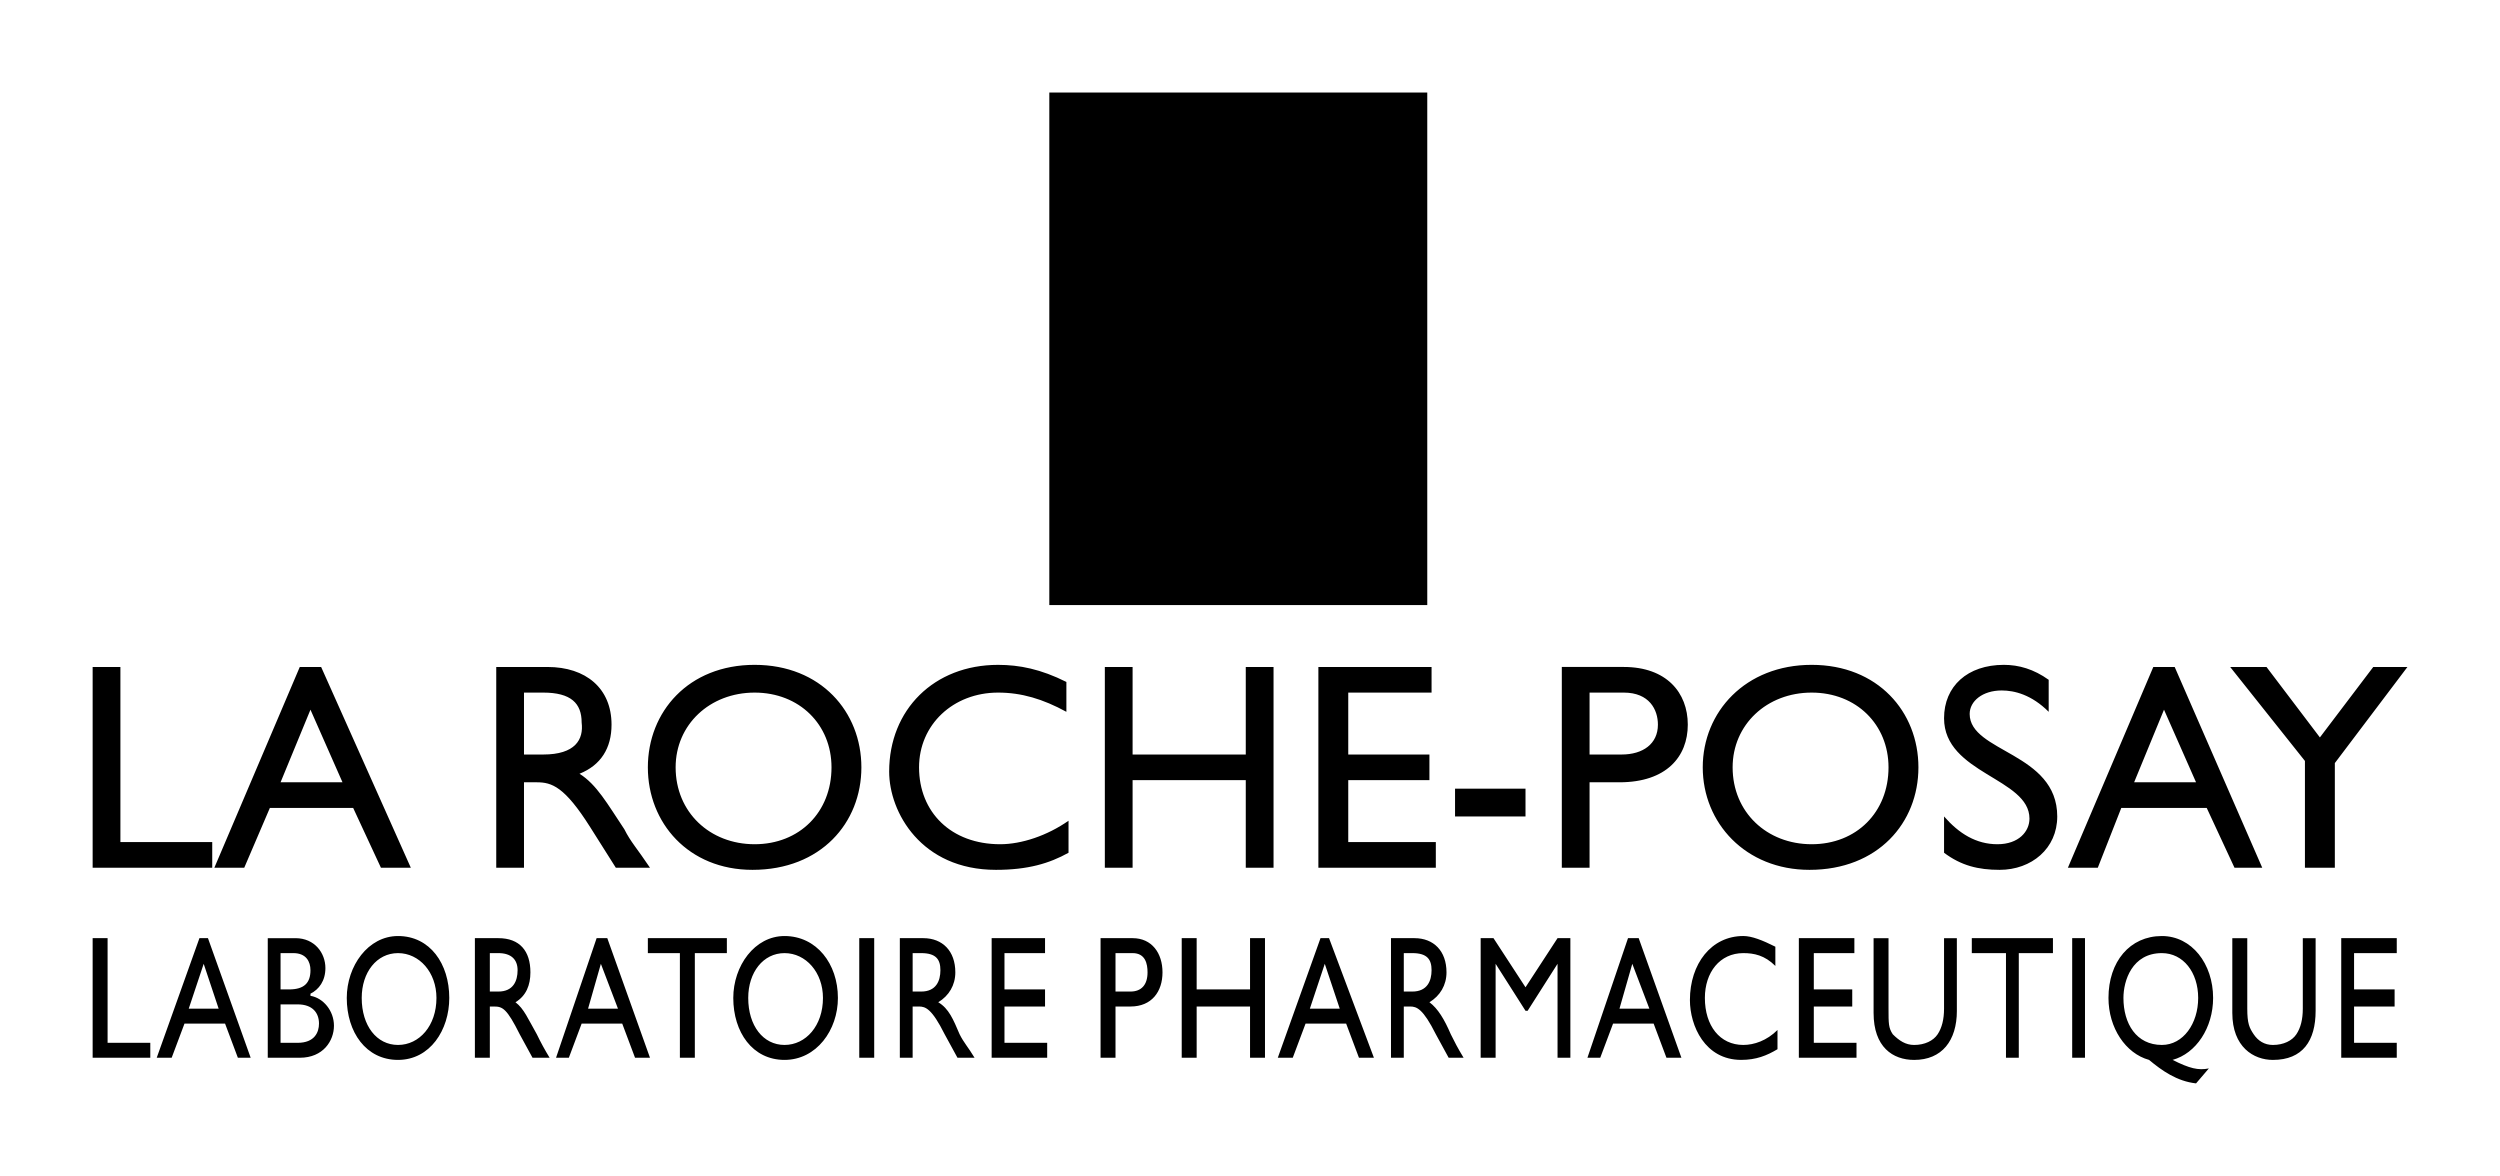
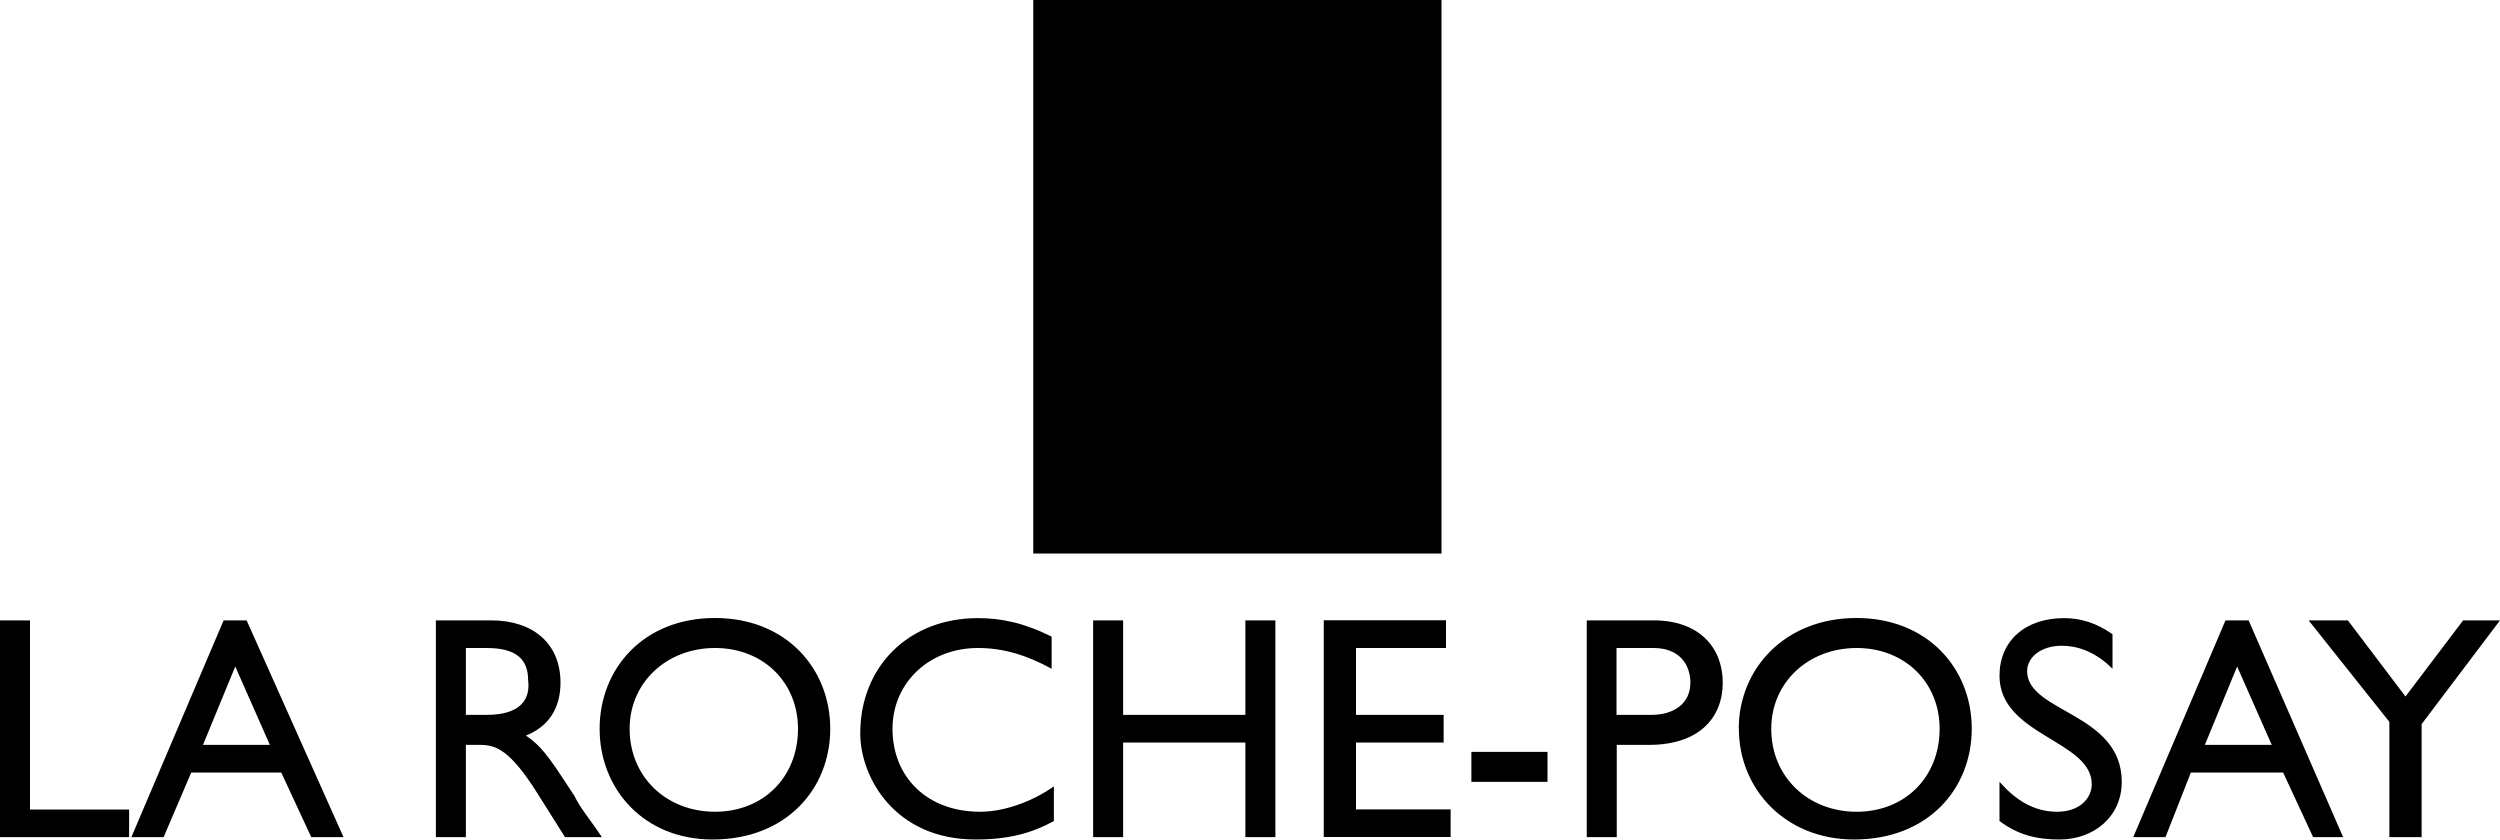
- <svg xmlns="http://www.w3.org/2000/svg" viewBox="4.79 47.63 183.17 86.16">
-   <g fill-rule="evenodd" clip-rule="evenodd">
-     <path d="M13.612 109.328h6.728v1.877h-8.762V96.498h2.034v12.83zM27.537 99.627l2.347 5.32h-4.538l2.191-5.32zm.782-3.129h-1.565l-6.258 14.707h2.19l1.877-4.381h6.102l2.034 4.381h2.19l-6.57-14.707zM43.182 98.375h1.408c2.034 0 2.816.783 2.816 2.191.157 1.25-.47 2.346-2.816 2.346h-1.408v-4.537zm-2.033-1.877v14.707h2.033v-6.258h.939c1.095 0 2.034.312 3.911 3.285l1.877 2.973h2.503c-.939-1.408-1.408-1.877-1.877-2.816-1.251-1.877-2.034-3.285-3.286-4.068 1.564-.625 2.347-1.877 2.347-3.598 0-2.66-1.877-4.225-4.694-4.225h-3.753zM54.292 103.852c0-3.129 2.503-5.477 5.788-5.477 3.286 0 5.633 2.348 5.633 5.477 0 3.285-2.347 5.633-5.633 5.633-3.286-.001-5.788-2.348-5.788-5.633zm-2.035 0c0 4.068 2.973 7.51 7.666 7.51 5.007 0 7.979-3.441 7.979-7.51s-2.973-7.51-7.823-7.51c-4.849 0-7.822 3.441-7.822 7.51zM82.922 99.783c-1.721-.939-3.286-1.408-5.006-1.408-3.286 0-5.789 2.348-5.789 5.477 0 3.285 2.347 5.633 5.945 5.633 1.564 0 3.442-.627 5.007-1.721v2.346c-1.408.781-2.973 1.252-5.32 1.252-5.476 0-7.822-4.225-7.822-7.197 0-4.537 3.285-7.822 7.979-7.822 1.564 0 3.129.312 5.006 1.252v2.188zM98.1 111.205h-2.035v-6.416h-8.292v6.416h-2.034V96.498h2.034v6.414h8.292v-6.414H98.1v14.707zM109.678 98.375h-6.104v4.537h5.947v1.877h-5.947v4.539h6.416v1.877h-8.605V96.498h8.293v1.877zM111.398 105.416h5.163v2.033h-5.163v-2.033zM121.254 98.375h2.504c1.877 0 2.504 1.252 2.504 2.348 0 1.408-1.096 2.189-2.66 2.189h-2.348v-4.537zm-2.033-1.877v14.707h2.033v-6.258h2.191c3.441 0 5.006-1.879 5.006-4.225 0-2.348-1.564-4.225-4.693-4.225h-4.537v.001zM131.736 103.852c0-3.129 2.504-5.477 5.789-5.477 3.287 0 5.633 2.348 5.633 5.477 0 3.285-2.346 5.633-5.633 5.633-3.285-.001-5.789-2.348-5.789-5.633zm-2.189 0c0 4.068 3.129 7.51 7.822 7.51 5.008 0 7.98-3.441 7.98-7.51s-2.973-7.51-7.824-7.51c-4.849 0-7.978 3.441-7.978 7.51zM154.893 99.783c-1.252-1.252-2.504-1.564-3.441-1.564-1.408 0-2.348.783-2.348 1.721 0 2.816 6.416 2.816 6.416 7.51 0 2.348-1.879 3.912-4.225 3.912-1.564 0-2.816-.312-4.068-1.252v-2.66c1.096 1.252 2.348 2.035 3.912 2.035s2.346-.939 2.346-1.877c0-2.975-6.258-3.287-6.258-7.354 0-2.348 1.721-3.912 4.381-3.912 1.096 0 2.189.312 3.285 1.096v2.345zM163.342 99.627l2.348 5.32h-4.537l2.189-5.32zm.783-3.129h-1.566l-6.258 14.707h2.191l1.721-4.381h6.258l2.035 4.381h2.033l-6.414-14.707zM178.674 96.498h2.504l-5.319 7.041v7.666h-2.191v-7.822l-5.477-6.885h2.661l3.912 5.162 3.91-5.162zM12.673 124.035h3.129v1.094h-4.224v-8.762h1.095v7.668zM19.714 118.246l1.095 3.285h-2.19l1.095-3.285zm.313-1.879h-.625l-3.129 8.762h1.095l.939-2.502h2.973l.938 2.502h.938l-3.129-8.762zM25.346 117.463h.939c.939 0 1.252.627 1.252 1.252 0 .939-.47 1.408-1.565 1.408h-.626v-2.66zm-.938 7.666h2.347c1.722 0 2.503-1.25 2.503-2.346s-.782-2.035-1.721-2.191v-.156c.625-.312 1.095-.939 1.095-1.877 0-1.096-.782-2.191-2.19-2.191h-2.034v8.761zm.938-3.91h1.252c1.095 0 1.564.625 1.564 1.408 0 .625-.313 1.408-1.564 1.408h-1.252v-2.816zM31.292 120.748c0-1.877 1.096-3.285 2.66-3.285s2.816 1.408 2.816 3.285c0 2.035-1.252 3.443-2.816 3.443s-2.66-1.408-2.66-3.443zm-1.095 0c0 2.504 1.408 4.539 3.755 4.539s3.755-2.191 3.755-4.539c0-2.502-1.408-4.537-3.755-4.537-2.191 0-3.755 2.191-3.755 4.537zM40.679 117.463h.626c.938 0 1.408.469 1.408 1.252 0 .781-.313 1.564-1.408 1.564h-.626v-2.816zm-1.095-1.096v8.762h1.095v-3.754h.312c.626 0 .939.156 1.877 2.033l.939 1.721h1.252a19.575 19.575 0 0 1-.938-1.721c-.626-1.096-.939-1.877-1.564-2.346.782-.471 1.095-1.252 1.095-2.191 0-1.564-.783-2.504-2.347-2.504h-1.721zM48.815 118.246l1.252 3.285h-2.19l.938-3.285zm.47-1.879h-.782l-2.973 8.762h.938l.938-2.502h2.973l.939 2.502h1.095l-3.128-8.762zM58.046 117.463h-2.347v7.666h-1.095v-7.666h-2.347v-1.096h5.789v1.096zM59.611 120.748c0-1.877 1.095-3.285 2.659-3.285 1.565 0 2.817 1.408 2.817 3.285 0 2.035-1.252 3.443-2.817 3.443-1.564 0-2.659-1.408-2.659-3.443zm-1.095 0c0 2.504 1.408 4.539 3.754 4.539 2.347 0 3.912-2.191 3.912-4.539 0-2.502-1.565-4.537-3.912-4.537-2.19 0-3.754 2.191-3.754 4.537zM67.746 116.367h1.095v8.762h-1.095v-8.762zM71.658 117.463h.626c1.095 0 1.408.469 1.408 1.252 0 .781-.313 1.564-1.408 1.564h-.626v-2.816zm-.939-1.096v8.762h.938v-3.754h.469c.469 0 .939.156 1.877 2.033l.939 1.721h1.252c-.47-.781-.783-1.094-1.096-1.721-.47-1.096-.783-1.877-1.564-2.346.782-.471 1.251-1.252 1.251-2.191 0-1.564-.939-2.504-2.347-2.504h-1.719zM81.358 117.463h-2.972v2.66h2.972v1.252h-2.972v2.66h3.129v1.094h-4.069v-8.762h3.912v1.096zM86.521 117.463h1.252c.938 0 1.095.783 1.095 1.408 0 .939-.47 1.408-1.251 1.408h-1.096v-2.816zm-1.095-1.096v8.762h1.095v-3.754h1.096c1.564 0 2.347-1.096 2.347-2.504s-.782-2.504-2.19-2.504h-2.348zM97.473 125.129h-1.095v-3.754h-3.911v3.754h-1.095v-8.762h1.095v3.756h3.911v-3.756h1.095v8.762zM101.854 118.246l1.096 3.285h-2.189l1.093-3.285zm.312-1.879h-.625l-3.129 8.762h1.096l.938-2.502h2.973l.939 2.502h1.096l-3.288-8.762zM107.643 117.463h.627c1.094 0 1.408.469 1.408 1.252 0 .781-.314 1.564-1.408 1.564h-.627v-2.816zm-.938-1.096v8.762h.938v-3.754h.469c.471 0 .939.156 1.879 2.033l.939 1.721h1.094c-.469-.781-.625-1.094-.938-1.721-.471-1.096-.939-1.877-1.564-2.346.781-.471 1.25-1.252 1.25-2.191 0-1.564-.938-2.504-2.346-2.504h-1.721zM119.848 125.129h-.94v-6.883l-2.191 3.442h-.156l-2.19-3.442v6.883h-1.096v-8.762h.94l2.346 3.6 2.347-3.6h.94v8.762zM124.385 118.246l1.25 3.285h-2.189l.939-3.285zm.469-1.879h-.783l-2.973 8.762h.939l.939-2.502h2.973l.938 2.502h1.096l-3.129-8.762zM134.867 118.402c-.783-.783-1.564-.939-2.348-.939-1.721 0-2.816 1.408-2.816 3.285 0 2.035 1.096 3.443 2.816 3.443.783 0 1.721-.312 2.504-1.096v1.408c-.783.469-1.564.783-2.66.783-2.66 0-3.756-2.504-3.756-4.383 0-2.658 1.566-4.693 3.912-4.693.625 0 1.408.312 2.348.783v1.409zM140.656 117.463h-2.972v2.66h2.816v1.252h-2.816v2.66h3.128v1.094h-4.224v-8.762h4.068v1.096zM148.166 121.688c0 2.191-1.096 3.6-3.129 3.6-1.566 0-2.973-.939-2.973-3.443v-5.477h1.094v5.164c0 1.096 0 1.408.312 1.877.471.471.939.783 1.566.783.781 0 1.408-.312 1.721-.783.312-.469.469-1.096.469-1.877v-5.164h.939v5.32h.001zM155.205 117.463h-2.502v7.666h-.939v-7.666h-2.504v-1.096h5.945v1.096zM156.615 116.367h.938v8.762h-.938v-8.762zM163.186 117.463c1.564 0 2.66 1.408 2.66 3.285 0 1.879-1.096 3.443-2.66 3.443-1.877 0-2.816-1.564-2.816-3.443-.001-1.252.626-3.285 2.816-3.285zm.783 7.824c1.721-.471 2.971-2.348 2.971-4.539 0-2.502-1.564-4.537-3.754-4.537-2.348 0-3.912 1.879-3.912 4.537 0 2.191 1.252 4.068 2.973 4.539.939.781 2.035 1.564 3.443 1.721l.938-1.096c-.782.156-1.409 0-2.659-.625v-.158.158zM174.451 121.688c0 2.191-.939 3.6-3.131 3.6-1.408 0-2.973-.939-2.973-3.443v-5.477h1.096v5.164c0 1.096.156 1.408.469 1.877.314.471.783.783 1.408.783.783 0 1.408-.312 1.721-.783.314-.469.471-1.096.471-1.877v-5.164h.939v5.32zM180.396 117.463h-3.128v2.66h2.97v1.252h-2.97v2.66h3.128v1.094h-4.068v-8.762h4.068v1.096zM81.671 91.96h27.692V54.411H81.671V91.96z" />
+ <svg xmlns="http://www.w3.org/2000/svg" id="Livello_2" data-name="Livello 2" viewBox="0 0 200 67.16">
+   <defs>
+     <style>
+       .cls-1 {
+         fill-rule: evenodd;
+       }
+     </style>
+   </defs>
+   <g id="Livello_1-2" data-name="Livello 1">
+     <path class="cls-1" d="M2.4,64.76h7.93v2.21H0v-17.34h2.4s0,15.13,0,15.13ZM18.82,53.32l2.77,6.27h-5.35l2.58-6.27ZM19.74,49.63h-1.85l-7.38,17.34h2.58l2.21-5.17h7.2l2.4,5.17h2.58l-7.75-17.34ZM37.27,51.84h1.66c2.4,0,3.32.92,3.32,2.58.19,1.47-.55,2.77-3.32,2.77h-1.66s0-5.35,0-5.35ZM34.87,49.63v17.34h2.4v-7.38h1.11c1.29,0,2.4.37,4.61,3.87l2.21,3.51h2.95c-1.11-1.66-1.66-2.21-2.21-3.32-1.48-2.21-2.4-3.87-3.87-4.8,1.84-.74,2.77-2.21,2.77-4.24,0-3.14-2.21-4.98-5.54-4.98h-4.43ZM50.37,58.3c0-3.69,2.95-6.46,6.83-6.46s6.64,2.77,6.64,6.46c0,3.87-2.77,6.64-6.64,6.64-3.87,0-6.83-2.77-6.83-6.64ZM47.97,58.3c0,4.8,3.51,8.86,9.04,8.86,5.9,0,9.41-4.06,9.41-8.86s-3.51-8.86-9.23-8.86-9.22,4.06-9.22,8.86ZM84.13,53.5c-2.03-1.11-3.88-1.66-5.9-1.66-3.88,0-6.83,2.77-6.83,6.46,0,3.87,2.77,6.64,7.01,6.64,1.84,0,4.06-.74,5.9-2.03v2.77c-1.66.92-3.51,1.48-6.27,1.48-6.46,0-9.22-4.98-9.22-8.49,0-5.35,3.87-9.22,9.41-9.22,1.84,0,3.69.37,5.9,1.48,0,0,0,2.58,0,2.58ZM102.03,66.97h-2.4v-7.57h-9.78v7.57h-2.4v-17.34h2.4v7.56h9.78v-7.56h2.4v17.34ZM115.68,51.84h-7.2v5.35h7.01v2.21h-7.01v5.35h7.57v2.21h-10.15v-17.34h9.78s0,2.21,0,2.21ZM117.71,60.15h6.09v2.4h-6.09v-2.4ZM129.33,51.84h2.95c2.21,0,2.95,1.48,2.95,2.77,0,1.66-1.29,2.58-3.14,2.58h-2.77s0-5.35,0-5.35ZM126.94,49.63v17.34h2.4v-7.38h2.58c4.06,0,5.9-2.22,5.9-4.98s-1.84-4.98-5.53-4.98h-5.35ZM141.7,58.3c0-3.69,2.95-6.46,6.83-6.46s6.64,2.77,6.64,6.46c0,3.87-2.77,6.64-6.64,6.64-3.87,0-6.83-2.77-6.83-6.64ZM139.11,58.3c0,4.8,3.69,8.86,9.22,8.86,5.91,0,9.41-4.06,9.41-8.86s-3.51-8.86-9.23-8.86-9.41,4.06-9.41,8.86ZM169,53.5c-1.48-1.48-2.95-1.84-4.06-1.84-1.66,0-2.77.92-2.77,2.03,0,3.32,7.57,3.32,7.57,8.86,0,2.77-2.22,4.61-4.98,4.61-1.84,0-3.32-.37-4.8-1.48v-3.14c1.29,1.48,2.77,2.4,4.61,2.4s2.77-1.11,2.77-2.21c0-3.51-7.38-3.88-7.38-8.67,0-2.77,2.03-4.61,5.17-4.61,1.29,0,2.58.37,3.87,1.29v2.77ZM178.97,53.32l2.77,6.27h-5.35l2.58-6.27ZM179.89,49.63h-1.85l-7.38,17.34h2.58l2.03-5.17h7.38l2.4,5.17h2.4l-7.56-17.34ZM197.05,49.63h2.95l-6.27,8.3v9.04h-2.58v-9.22l-6.46-8.12h3.14l4.61,6.09,4.61-6.09ZM82.66,44.28h32.66V0h-32.66v44.28Z" />
  </g>
</svg>
